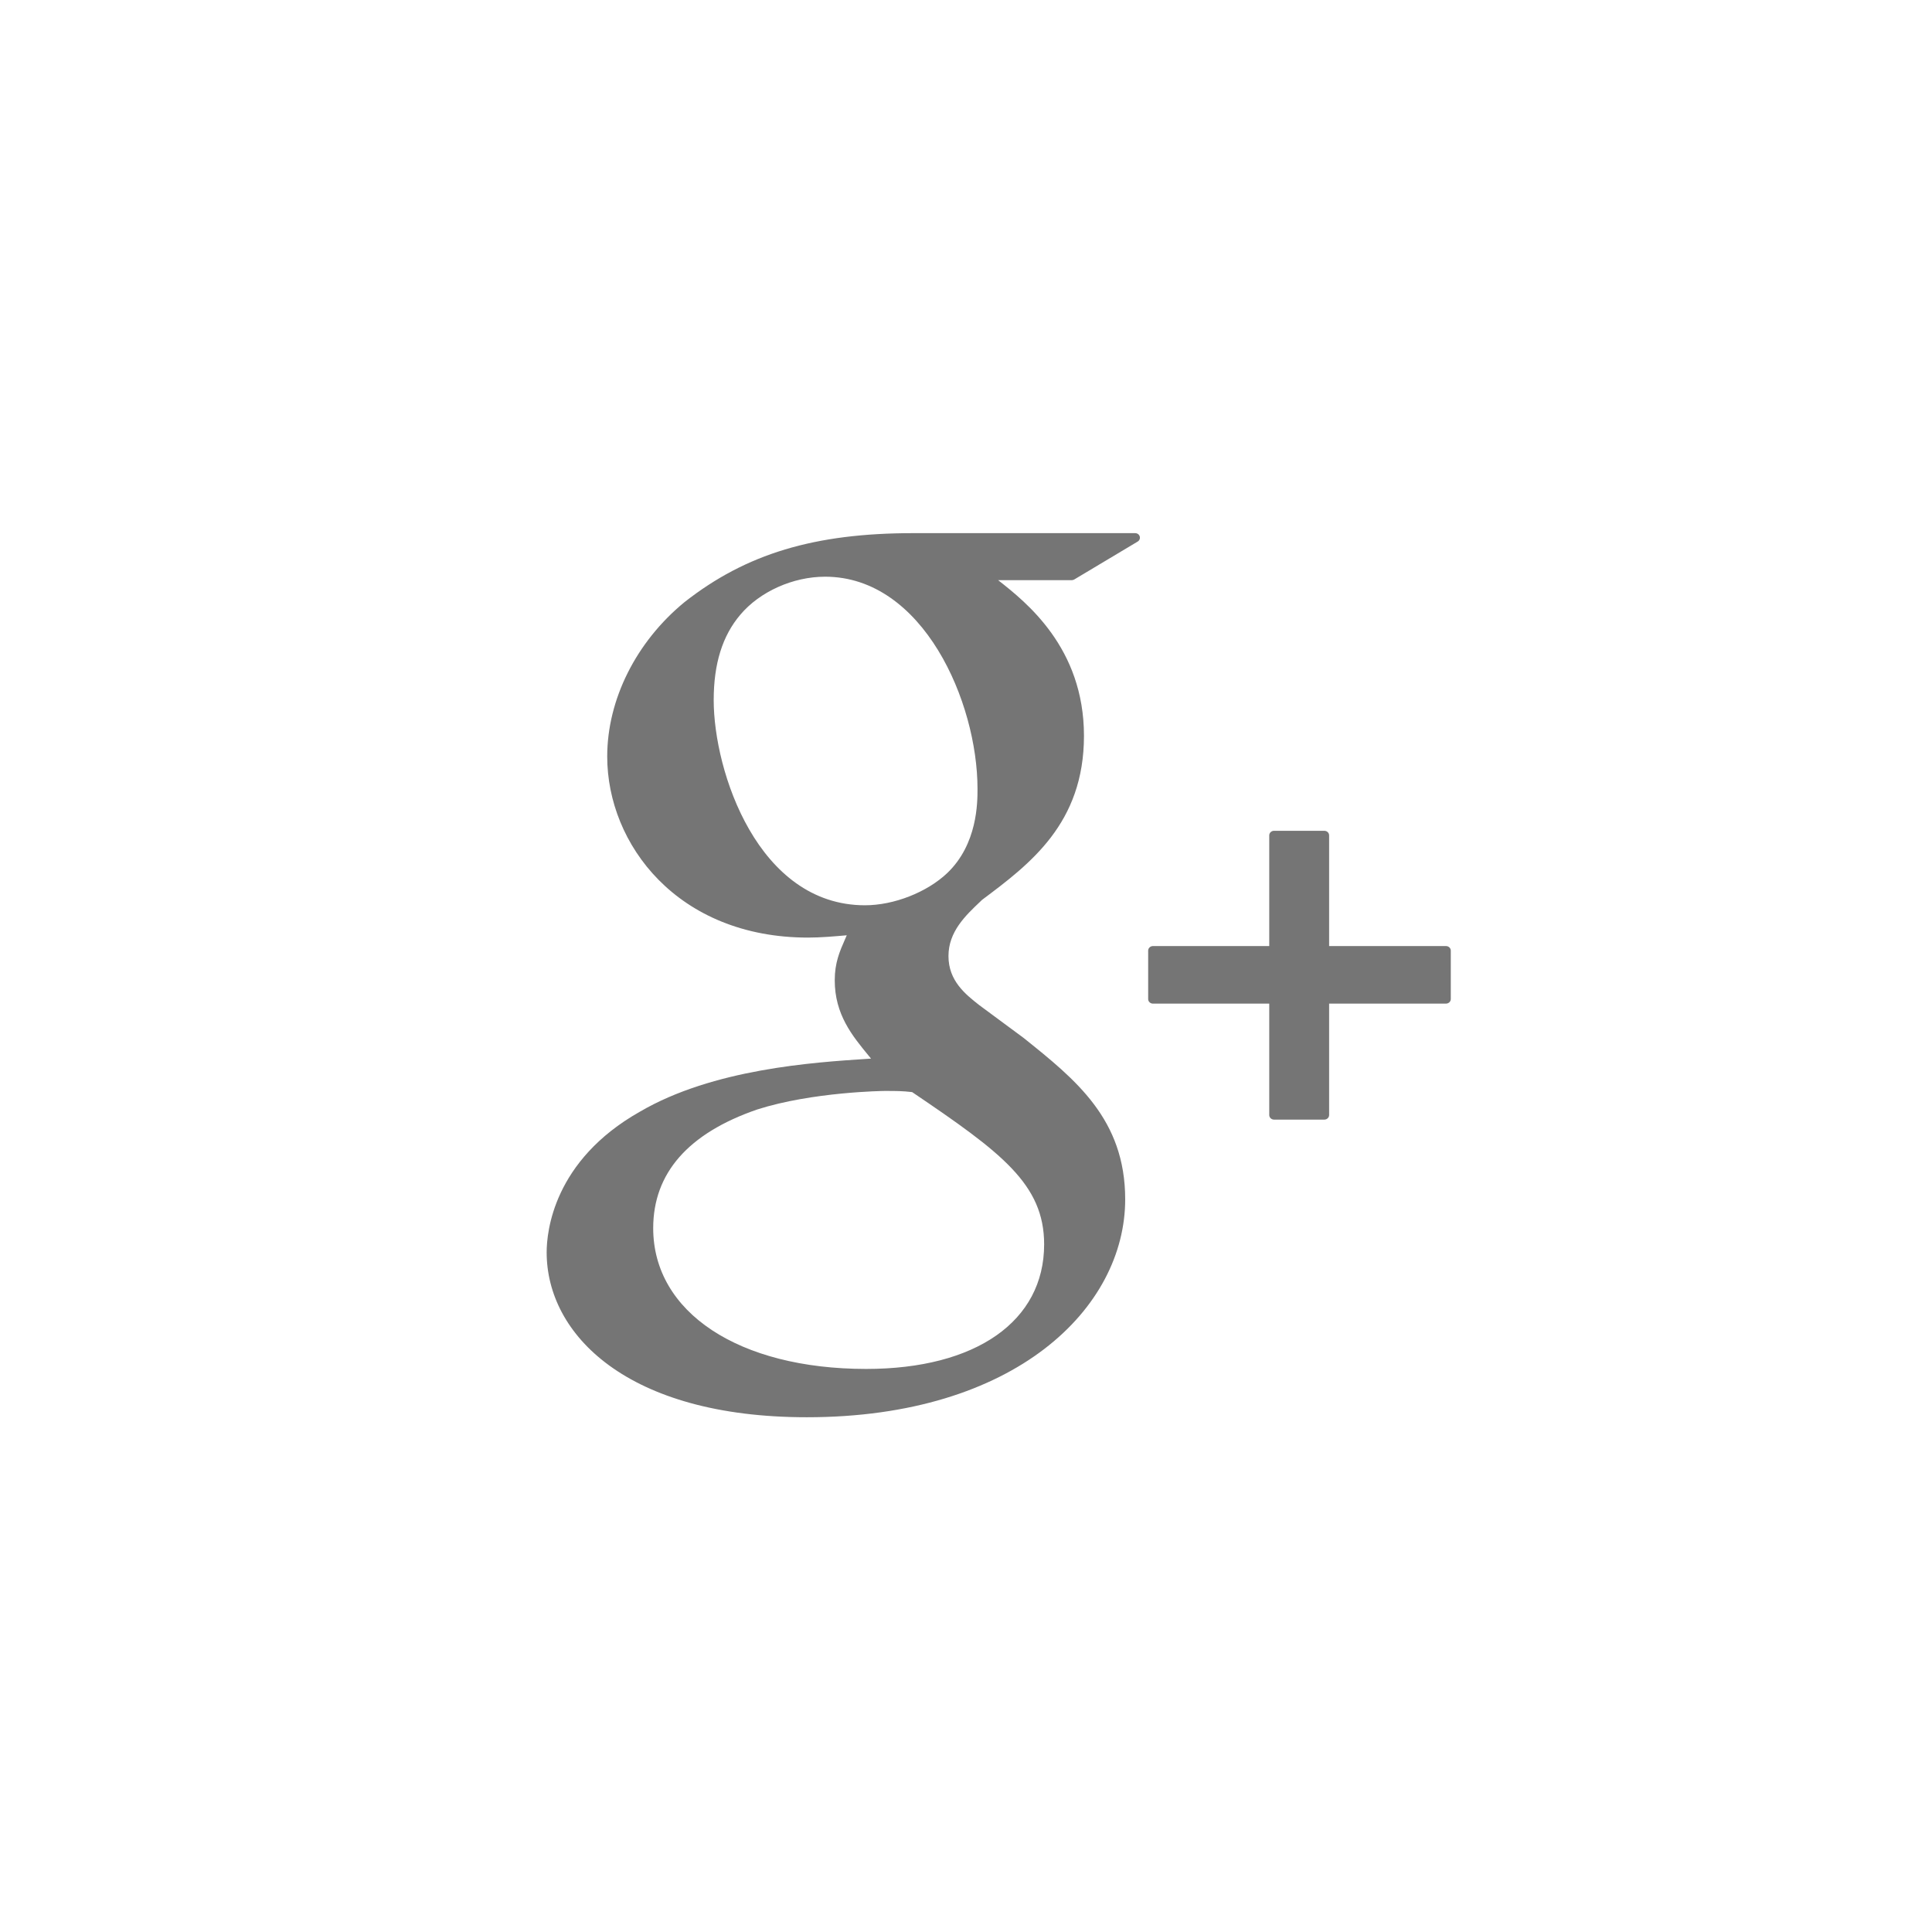
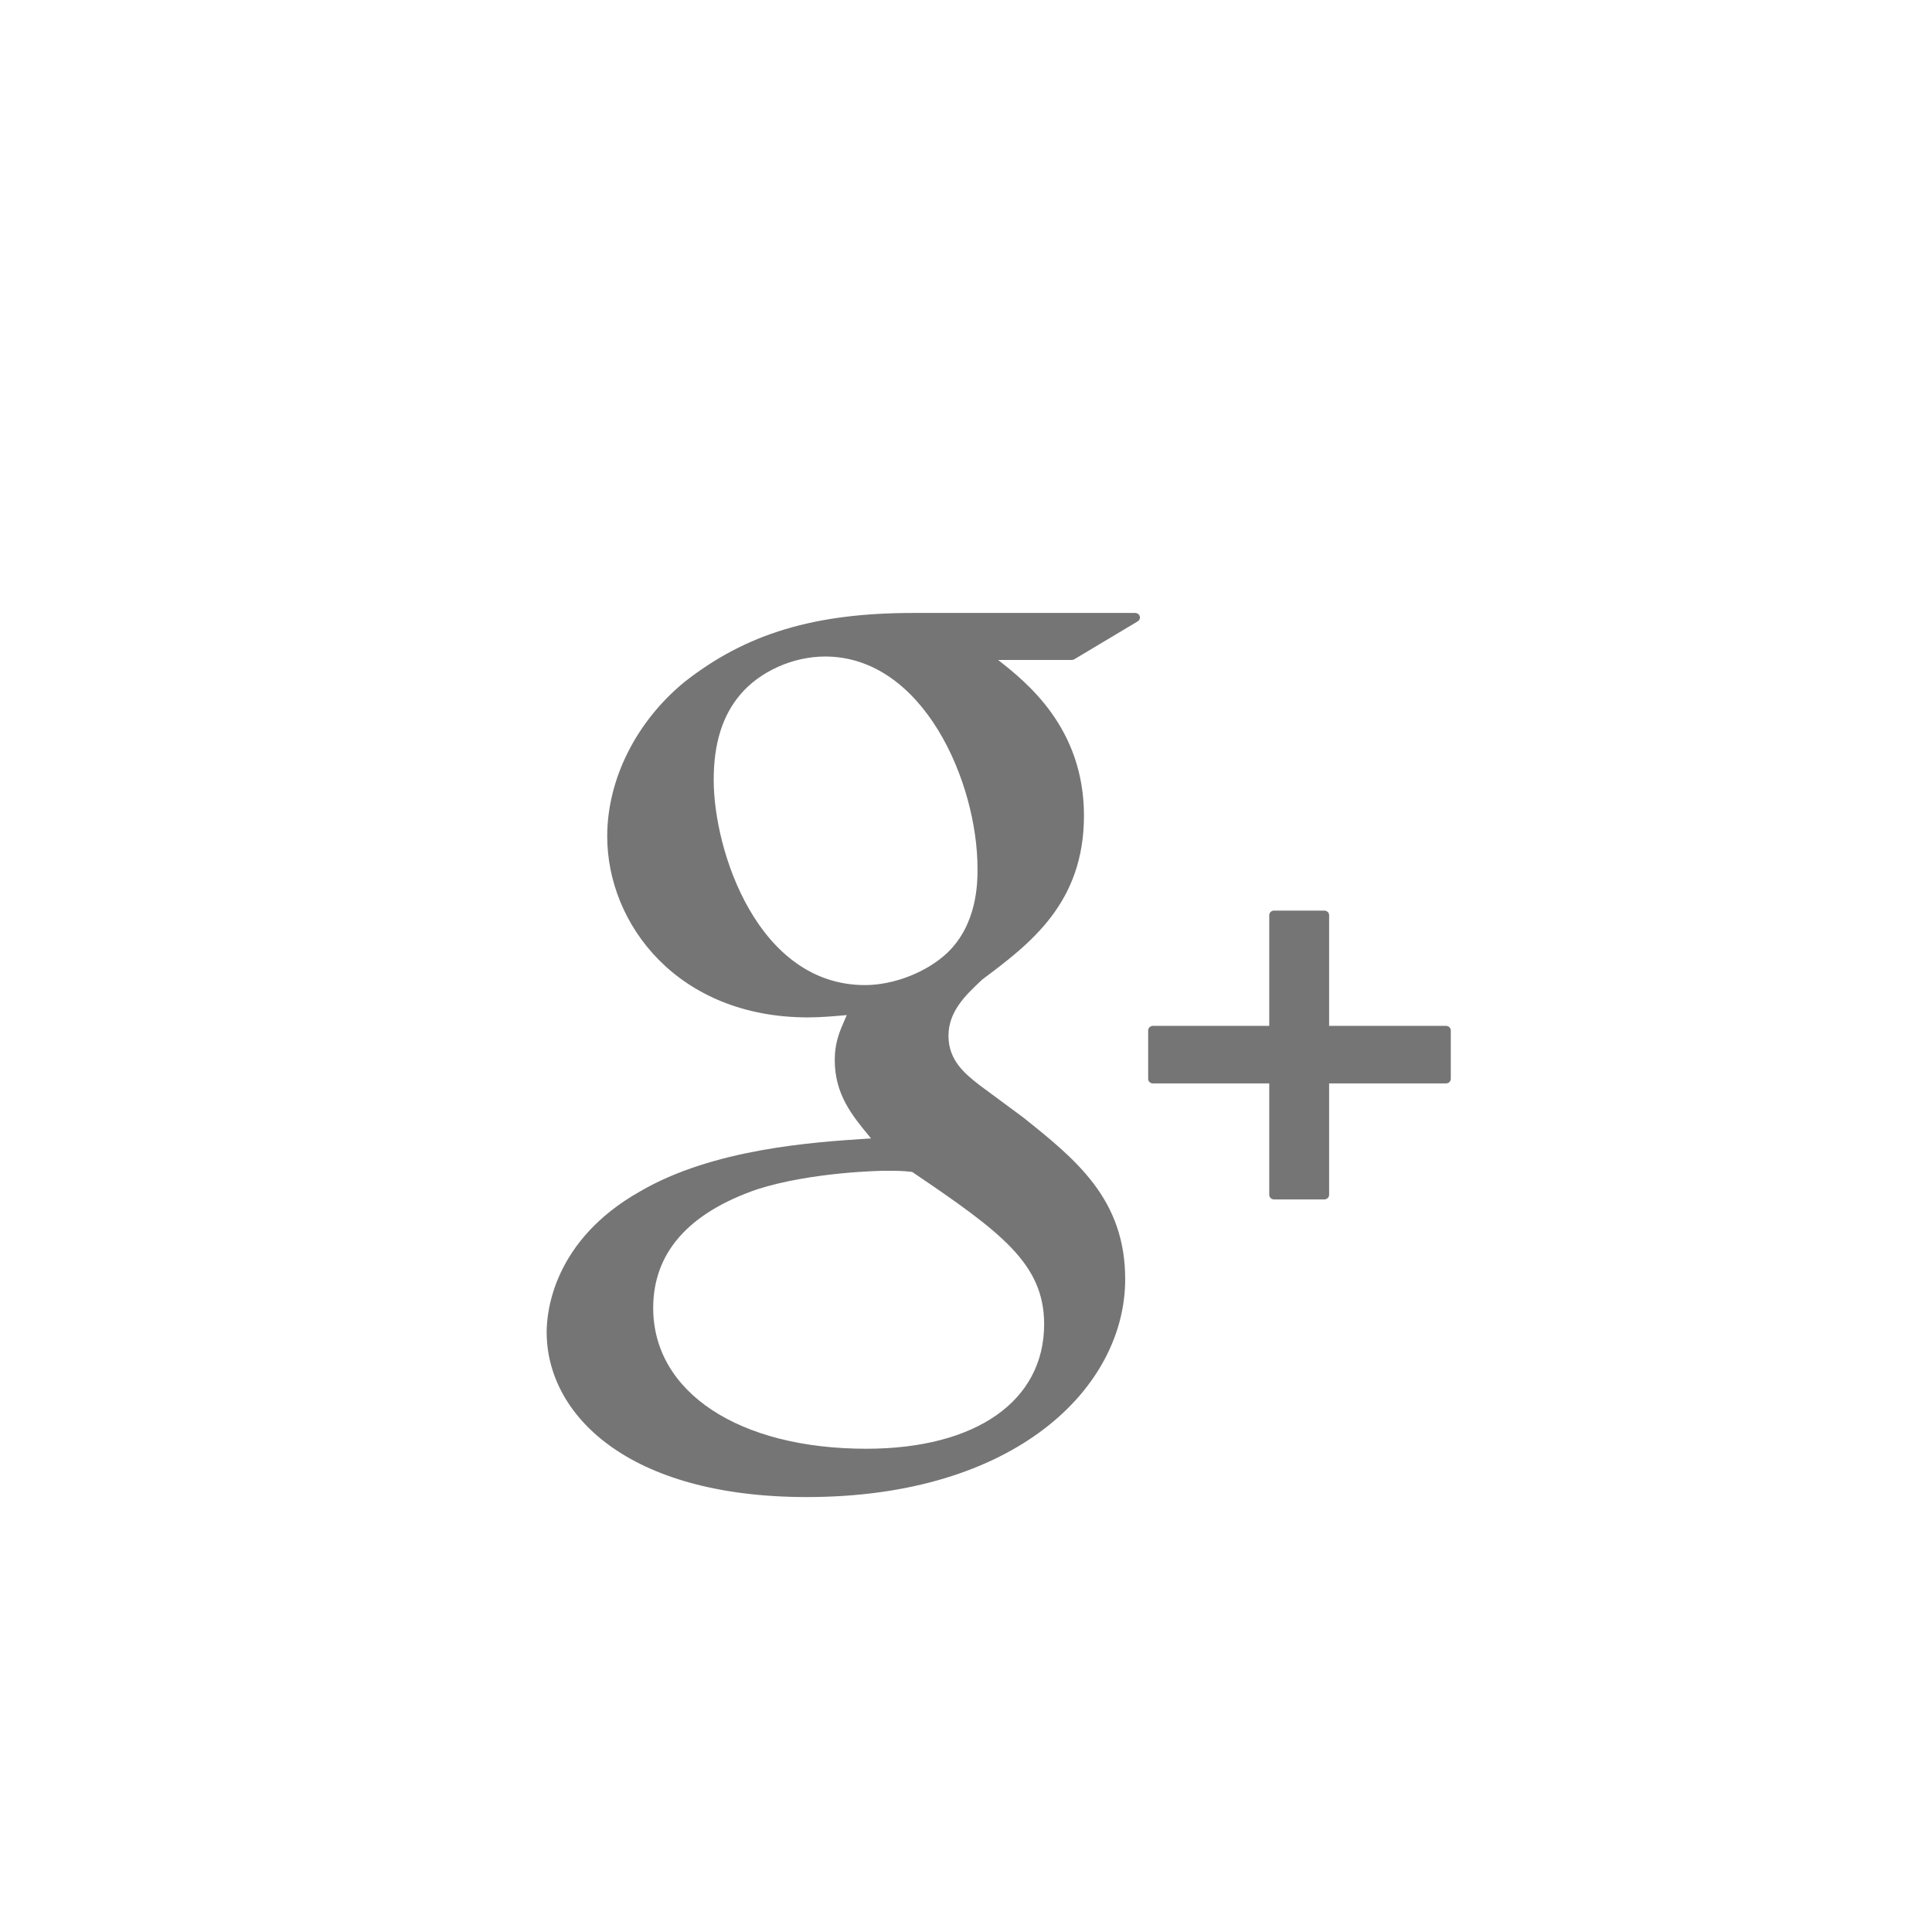
<svg xmlns="http://www.w3.org/2000/svg" version="1.1" id="Capa_1" x="0px" y="0px" width="96.828px" height="96.827px" viewBox="0 0 96.828 96.827" style="enable-background:new 0 0 96.828 96.827;" xml:space="preserve">
  <defs id="defs5516" />
  <g id="g5481">
-     <g id="g5479" style="fill:#757575;fill-opacity:1" transform="matrix(0.4813539,0,0,0.4576215,26.75007,26.71987)">
+     <g id="g5479" style="fill:#757575;fill-opacity:1" transform="matrix(0.4813539,0,0,0.4576215,26.75007,30.71987)">
      <path d="M 62.617,0 H 39.525 C 29.235,0 22.112,2.256 15.701,7.552 10.659,11.902 7.65,18.224 7.65,24.464 c 0,9.614 7.33,19.831 20.913,19.831 1.306,0 2.752,-0.134 4.028,-0.253 l -0.188,0.457 c -0.546,1.308 -1.063,2.542 -1.063,4.468 0,3.75 1.809,6.063 3.558,8.298 l 0.22,0.283 -0.391,0.027 c -5.609,0.384 -16.049,1.1 -23.675,5.787 -9.007,5.355 -9.707,13.145 -9.707,15.404 0,8.988 8.376,18.06 27.09,18.06 21.76,0 33.146,-12.005 33.146,-23.863 0.002,-8.771 -5.141,-13.101 -10.6,-17.698 l -4.605,-3.582 c -1.423,-1.179 -3.195,-2.646 -3.195,-5.364 0,-2.672 1.772,-4.436 3.336,-5.992 L 46.68,40.162 C 51.653,36.245 57.289,31.804 57.289,22.198 57.289,12.54 51.254,7.549 48.352,5.15 h 7.663 c 0.094,0 0.188,-0.026 0.266,-0.077 l 6.601,-4.15 C 63.07,0.804 63.158,0.575 63.096,0.361 63.037,0.147 62.839,0 62.617,0 Z M 34.614,91.535 c -13.264,0 -22.176,-6.195 -22.176,-15.416 0,-6.021 3.645,-10.396 10.824,-12.997 5.749,-1.935 13.17,-2.031 13.244,-2.031 1.257,0 1.889,0 2.893,0.126 9.281,6.605 13.743,10.073 13.743,16.678 -0.001,8.414 -7.101,13.64 -18.528,13.64 z M 34.489,40.756 c -11.132,0 -15.752,-14.633 -15.752,-22.468 0,-3.984 0.906,-7.042 2.77,-9.351 2.023,-2.531 5.487,-4.166 8.825,-4.166 10.221,0 15.873,13.738 15.873,23.233 0,1.498 0,6.055 -3.148,9.22 -2.117,2.113 -5.56,3.532 -8.568,3.532 z" id="path5475" style="fill:#757575;fill-opacity:1" />
      <path d="M 94.982,45.223 H 82.814 V 33.098 c 0,-0.276 -0.225,-0.5 -0.5,-0.5 H 77.08 c -0.276,0 -0.5,0.224 -0.5,0.5 V 45.223 H 64.473 c -0.276,0 -0.5,0.224 -0.5,0.5 v 5.304 c 0,0.275 0.224,0.5 0.5,0.5 H 76.58 V 63.73 c 0,0.275 0.224,0.5 0.5,0.5 h 5.234 c 0.275,0 0.5,-0.225 0.5,-0.5 V 51.525 h 12.168 c 0.276,0 0.5,-0.223 0.5,-0.5 v -5.302 c 0,-0.277 -0.223,-0.5 -0.5,-0.5 z" id="path5477" style="fill:#757575;fill-opacity:1" />
    </g>
  </g>
  <g id="g5483">
</g>
  <g id="g5485">
</g>
  <g id="g5487">
</g>
  <g id="g5489">
</g>
  <g id="g5491">
</g>
  <g id="g5493">
</g>
  <g id="g5495">
</g>
  <g id="g5497">
</g>
  <g id="g5499">
</g>
  <g id="g5501">
</g>
  <g id="g5503">
</g>
  <g id="g5505">
</g>
  <g id="g5507">
</g>
  <g id="g5509">
</g>
  <g id="g5511">
</g>
</svg>
